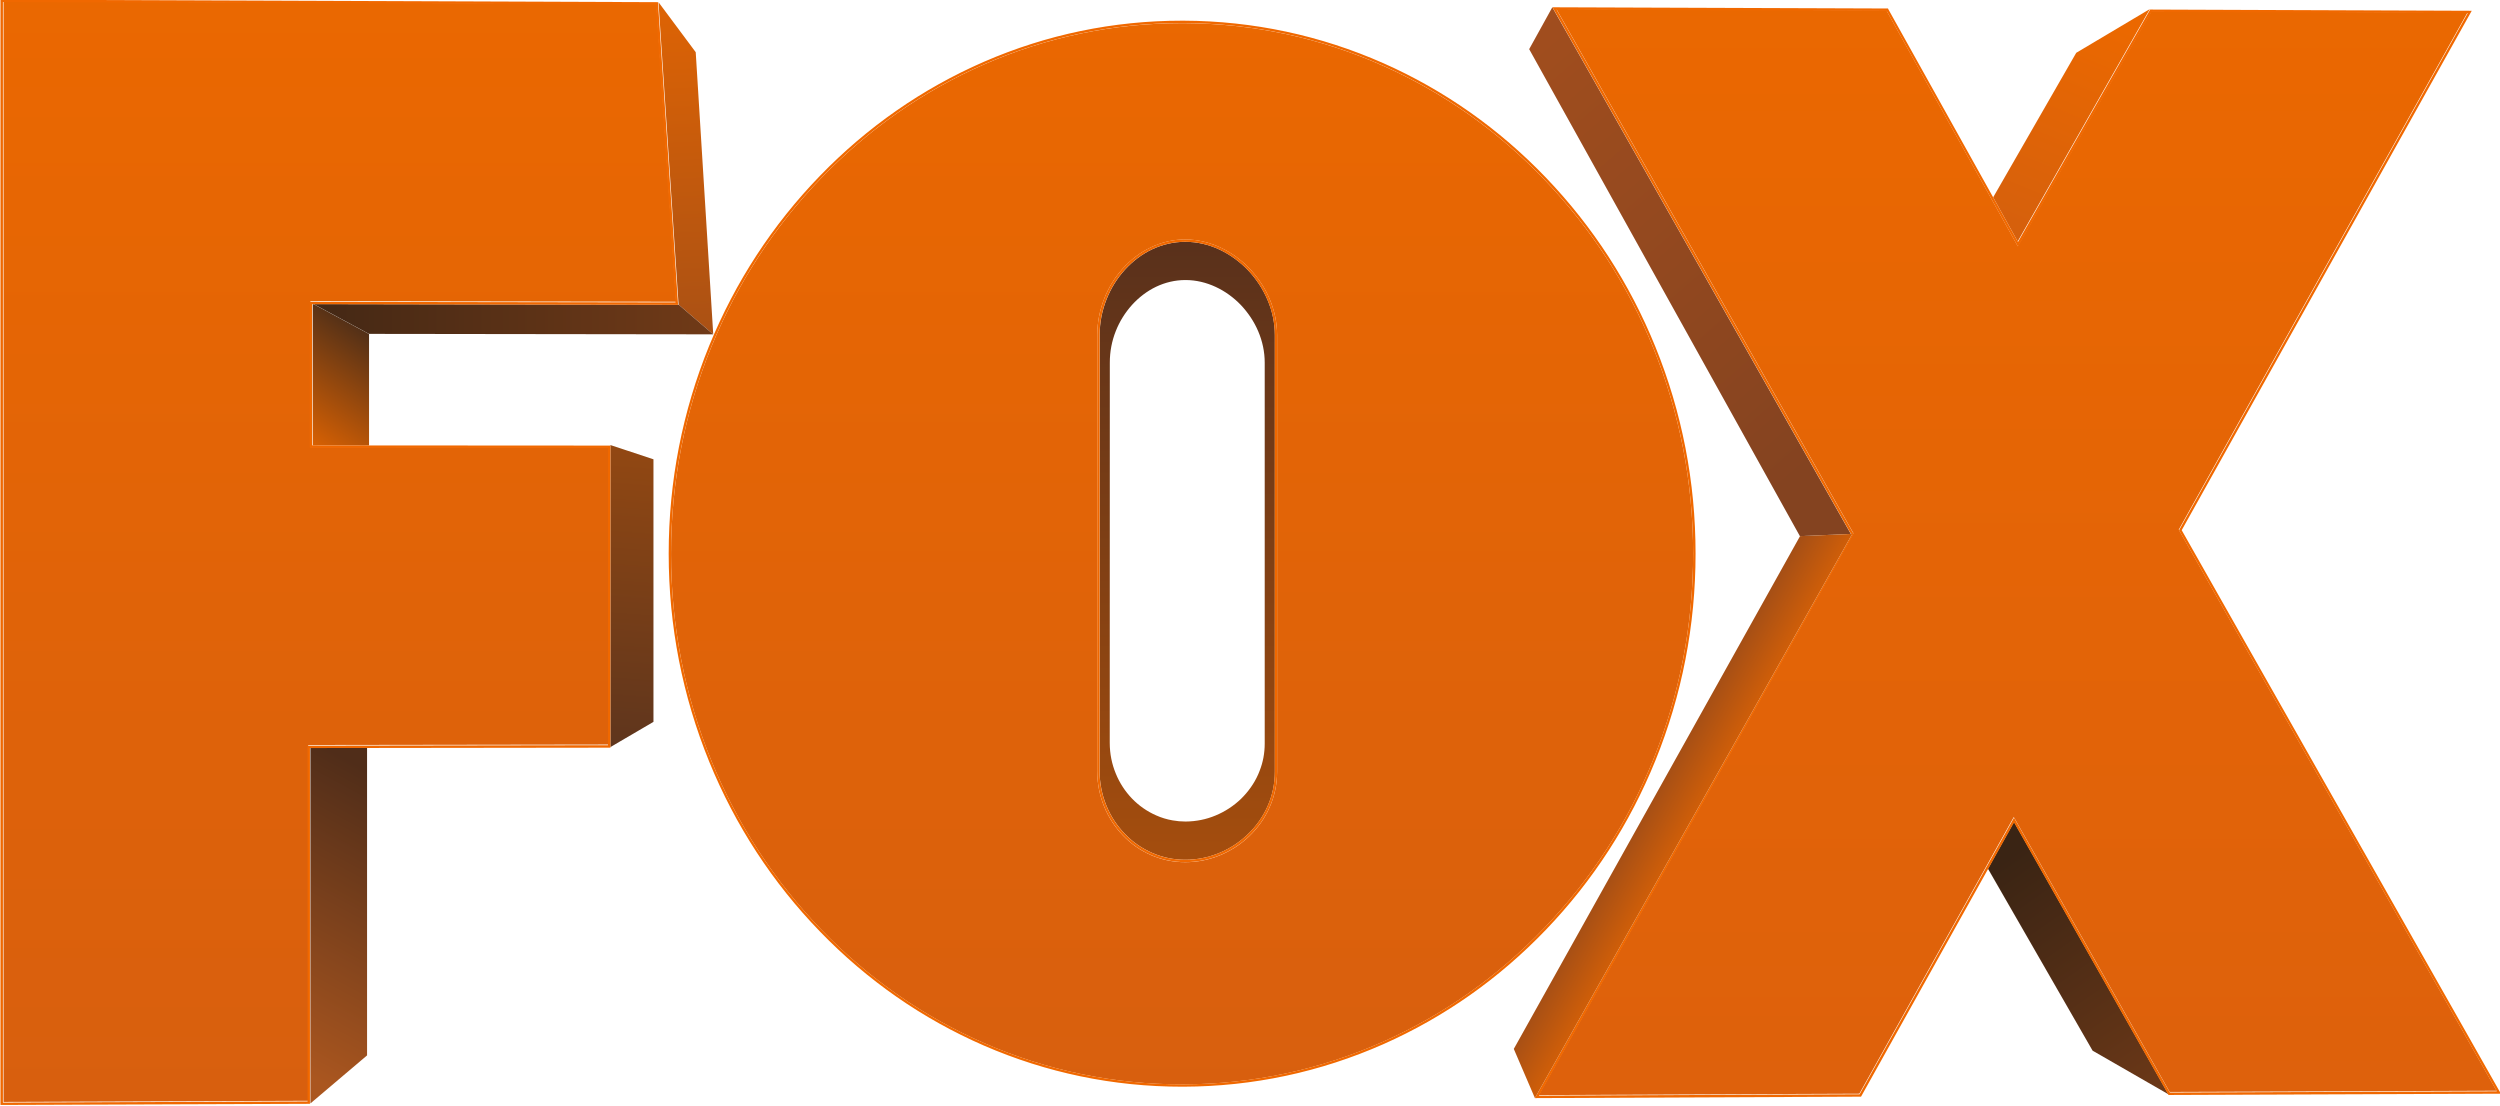
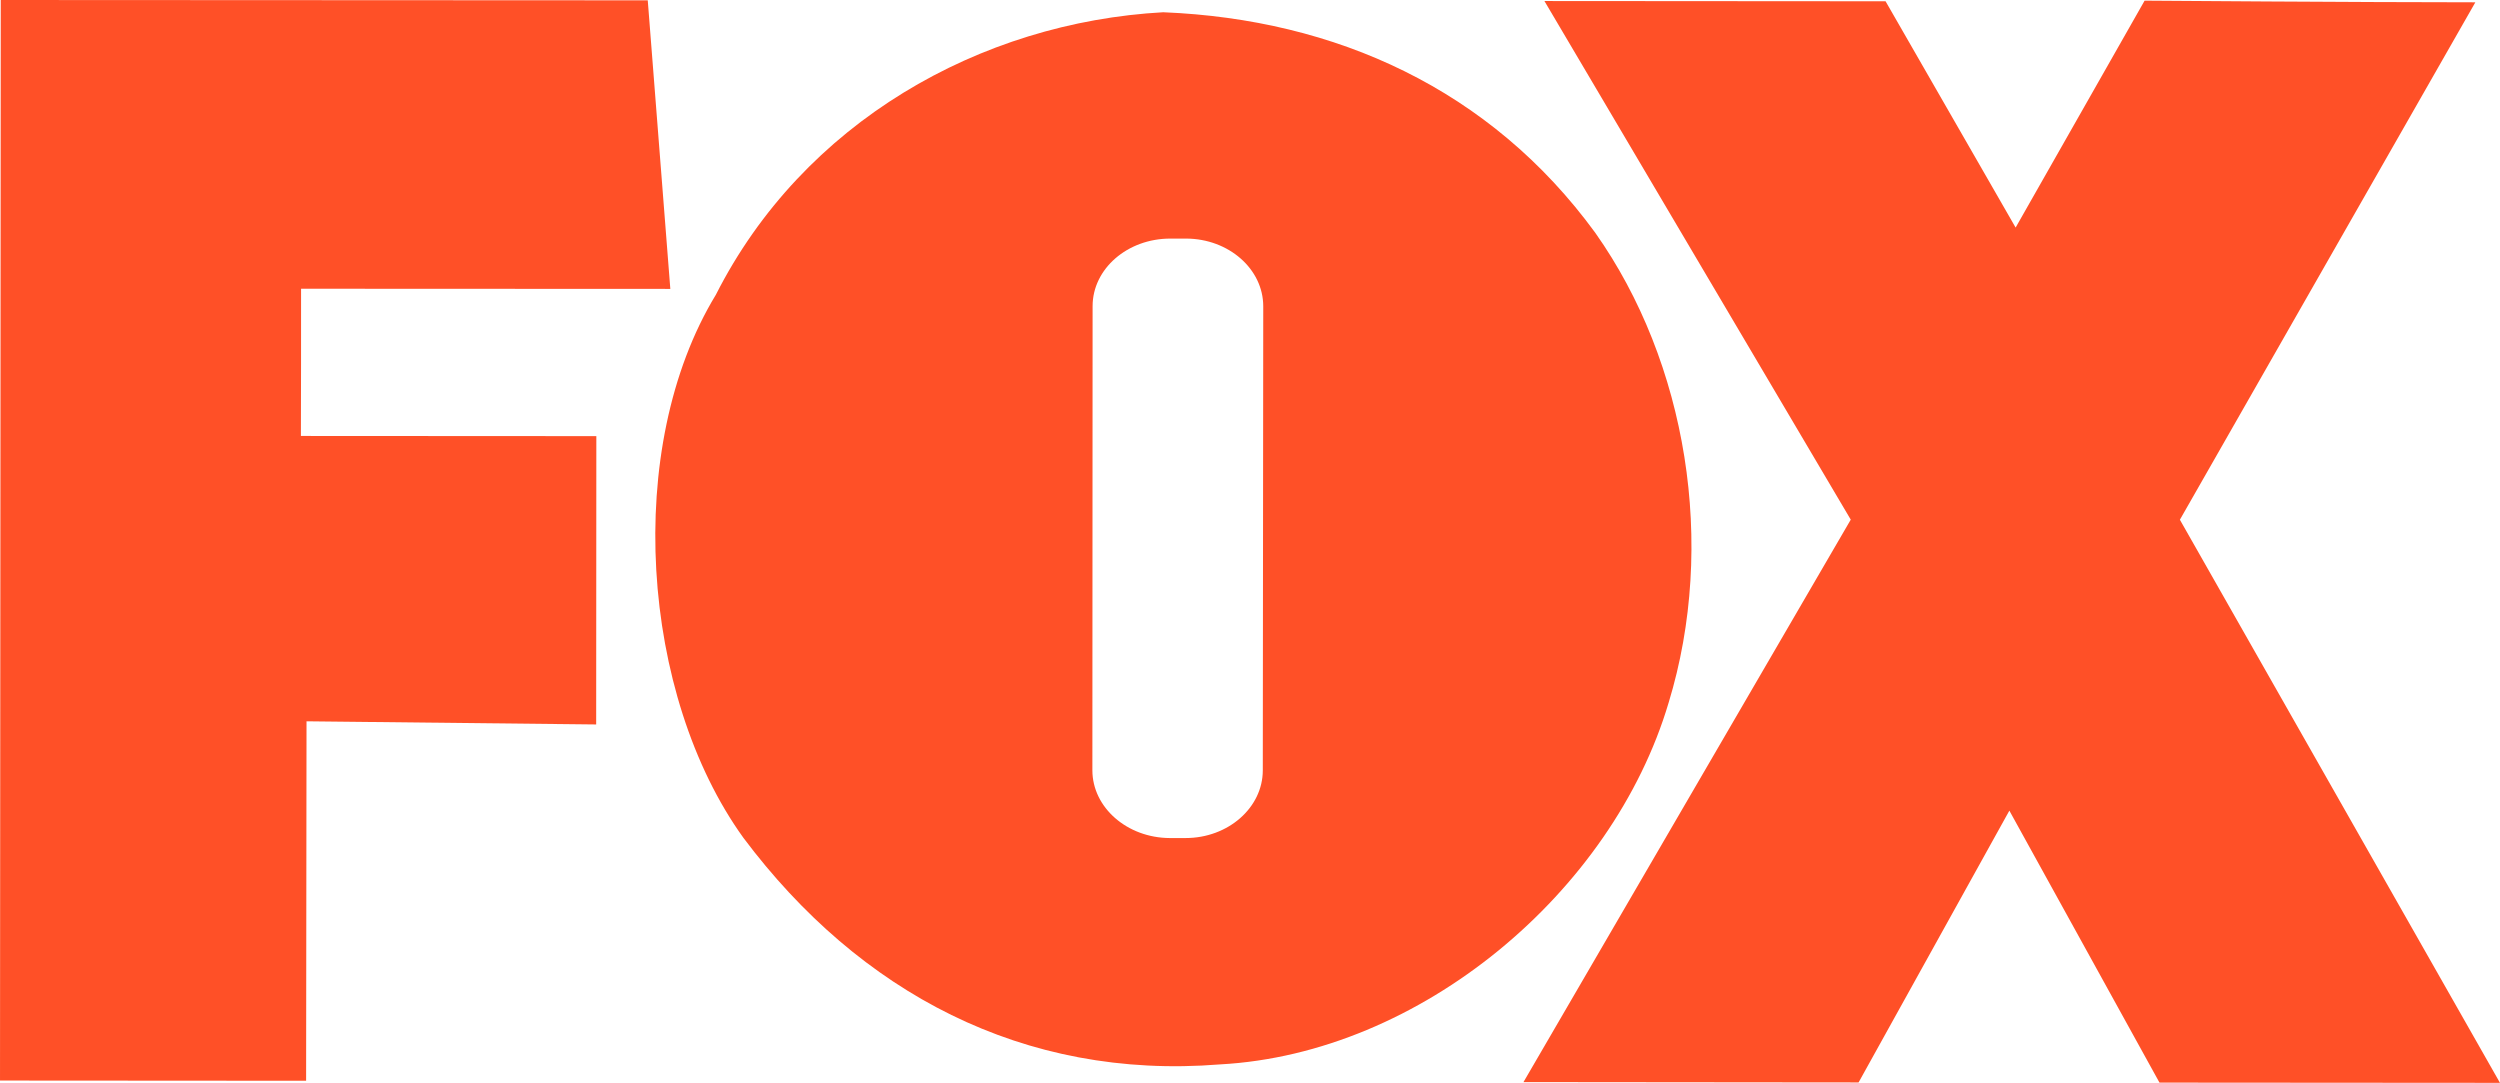
- <svg xmlns="http://www.w3.org/2000/svg" xmlns:xlink="http://www.w3.org/1999/xlink" id="svg128210" width="800" height="353.7" version="1.1" viewBox="0 0 211.67 93.583">
-   <defs id="defs128204">
-     <clipPath id="clipPath6990">
-       <path id="path6988" d="m763.32 689.05 0.304 0.55 0.131-0.23 0.021-0.038-0.152 0.268-0.304-0.55" />
-     </clipPath>
-     <clipPath id="clipPath7014">
-       <path id="path7012" d="m763.39 675.27 1e-3 1e-3 -1e-3 -1e-3m4.284 0.019 1.666 2.986-1.666-2.986m8.402 0.039v1e-3l-4.191 7.399 4.191-7.4m-6.663 11.764-1.381 2.478-4e-3 9e-3 -4.406 0.016 4.406-0.016 4e-3 -9e-3 1.381-2.478m-5.602 2.171-0.037 0.064-0.021 0.038-0.131 0.23 0.189-0.332" />
-     </clipPath>
-     <clipPath id="clipPath7040">
-       <path id="path7038" d="m763.39 675.27" />
-     </clipPath>
-     <linearGradient id="linearGradient7076" x2="1" gradientTransform="matrix(0 14.325 14.325 0 769.73 675.27)" gradientUnits="userSpaceOnUse">
-       <stop id="stop7072" stop-color="#f06800" offset="0" />
-       <stop id="stop7074" stop-color="#f06800" offset="1" />
-     </linearGradient>
-     <clipPath id="clipPath7198">
-       <path id="path7196" d="m758.63 678.92c-0.076 0.013-0.148 0.035-0.217 0.066-0.119 0.052-0.226 0.127-0.317 0.221-0.09 0.094-0.163 0.205-0.213 0.329-0.051 0.123-0.079 0.259-0.079 0.402 0-0.143 0.028-0.279 0.079-0.402 0.05-0.124 0.123-0.235 0.213-0.329 0.091-0.094 0.198-0.169 0.317-0.221 0.068-0.03 0.141-0.053 0.217-0.066" />
-     </clipPath>
-     <clipPath id="clipPath7280">
-       <path id="path7278" d="m752.6 685.3-0.23 3.705-0.489 0.657 0.489-0.657 0.23-3.705" />
-     </clipPath>
-     <clipPath id="clipPath7304">
-       <path id="path7302" d="m743.24 675.18v14.515l8.634-0.033v-1e-3 1e-3l-8.634 0.033v-14.515m8.01 8.659-3.178 2e-3 3.178-2e-3" />
-     </clipPath>
-     <linearGradient id="linearGradient129140" x2="1" gradientTransform="matrix(0 14.325 14.325 0 769.73 675.27)" gradientUnits="userSpaceOnUse" xlink:href="#linearGradient7076" />
-     <linearGradient id="linearGradient2760" x2="1" gradientTransform="matrix(-6.2718 7.1948 7.1948 6.2718 767.28 683.8)" gradientUnits="userSpaceOnUse">
-       <stop id="stop7000" stop-color="#828e94" offset="0" />
-       <stop id="stop7002" stop-color="#b1b9be" offset="1" />
-     </linearGradient>
-     <linearGradient id="linearGradient2762" x2="1" gradientTransform="matrix(0 14.325 14.325 0 769.73 675.27)" gradientUnits="userSpaceOnUse">
-       <stop id="stop7024" stop-color="#fff" offset="0" />
-       <stop id="stop7026" stop-color="#fff" offset=".094" />
-       <stop id="stop7028" stop-color="#fff" offset="1" />
-     </linearGradient>
-     <linearGradient id="linearGradient2764" x2="1" gradientTransform="matrix(1.2641 -.7136 -.7136 -1.2641 764.56 679.5)" gradientUnits="userSpaceOnUse">
-       <stop id="stop7050" stop-color="#828e94" offset="0" />
-       <stop id="stop7052" stop-color="#f8fcfd" offset="1" />
-     </linearGradient>
-     <linearGradient id="linearGradient2766" x2="1" gradientTransform="matrix(2.2951 5.5335 5.5335 -2.2951 768.6 683.89)" gradientUnits="userSpaceOnUse">
-       <stop id="stop7094" stop-color="#c05819" offset="0" />
-       <stop id="stop7096" stop-color="#eb6800" offset="1" />
-     </linearGradient>
-     <linearGradient id="linearGradient2768" x2="1" gradientTransform="matrix(5.1488 -7.3464 -7.3464 -5.1488 769.52 678.37)" gradientUnits="userSpaceOnUse">
-       <stop id="stop7112" stop-color="#3a2414" offset="0" />
-       <stop id="stop7114" stop-color="#b3551c" offset="1" />
-     </linearGradient>
-     <linearGradient id="linearGradient2770" x2="1" gradientTransform="matrix(-6.2718 7.1948 7.1948 6.2718 767.28 683.8)" gradientUnits="userSpaceOnUse">
-       <stop id="stop7130" stop-color="#844320" offset="0" />
-       <stop id="stop7132" stop-color="#ad521d" offset="1" />
-     </linearGradient>
-     <linearGradient id="linearGradient2772" x2="1" gradientTransform="matrix(0 18.836 18.836 0 769.73 671.32)" gradientUnits="userSpaceOnUse">
-       <stop id="stop7148" stop-color="#da5f0f" offset="0" />
-       <stop id="stop7150" stop-color="#eb6800" offset="1" />
-     </linearGradient>
-     <linearGradient id="linearGradient2774" x2="1" gradientTransform="matrix(1.2641 -.7136 -.7136 -1.2641 764.56 679.5)" gradientUnits="userSpaceOnUse">
-       <stop id="stop7184" stop-color="#844320" offset="0" />
-       <stop id="stop7186" stop-color="#eb6800" offset="1" />
-     </linearGradient>
-     <linearGradient id="linearGradient2776" x2="1" gradientTransform="matrix(0 -15.905 -15.905 0 758.82 686.75)" gradientUnits="userSpaceOnUse">
-       <stop id="stop7208" stop-color="#535967" offset="0" />
-       <stop id="stop7210" stop-color="#f8fcfd" offset="1" />
-     </linearGradient>
-     <linearGradient id="linearGradient2778" x2="1" gradientTransform="matrix(0 18.836 18.836 0 758.75 671.32)" gradientUnits="userSpaceOnUse">
-       <stop id="stop7226" stop-color="#d35d12" offset="0" />
-       <stop id="stop7228" stop-color="#eb6800" offset="1" />
-     </linearGradient>
-     <linearGradient id="linearGradient2780" x2="1" gradientTransform="matrix(0 -15.905 -15.905 0 758.82 686.75)" gradientUnits="userSpaceOnUse">
-       <stop id="stop7248" stop-color="#57301c" offset="0" />
-       <stop id="stop7250" stop-color="#eb6800" offset="1" />
-     </linearGradient>
-     <linearGradient id="linearGradient2782" x2="1" gradientTransform="matrix(0 13.999 13.999 0 758.75 675.42)" gradientUnits="userSpaceOnUse">
-       <stop id="stop7266" stop-color="#f06800" offset="0" />
-       <stop id="stop7268" stop-color="#f06800" offset="1" />
-     </linearGradient>
-     <linearGradient id="linearGradient2784" x2="1" gradientTransform="matrix(-.46124 8.7217 8.7217 .46124 752.52 682.05)" gradientUnits="userSpaceOnUse">
-       <stop id="stop7290" stop-color="#828e94" offset="0" />
-       <stop id="stop7292" stop-color="#f8fcfd" offset="1" />
-     </linearGradient>
-     <linearGradient id="linearGradient2786" x2="1" gradientTransform="matrix(0 14.515 14.515 0 747.69 675.18)" gradientUnits="userSpaceOnUse">
-       <stop id="stop7314" stop-color="#fff" offset="0" />
-       <stop id="stop7316" stop-color="#fff" offset=".094" />
-       <stop id="stop7318" stop-color="#fff" offset="1" />
-     </linearGradient>
-     <linearGradient id="linearGradient2788" x2="1" gradientTransform="matrix(-1.8623 -3.4317 -3.4317 1.8623 748.48 679.35)" gradientUnits="userSpaceOnUse">
-       <stop id="stop7338" stop-color="#502d19" offset="0" />
-       <stop id="stop7340" stop-color="#aa561f" offset="1" />
-     </linearGradient>
-     <linearGradient id="linearGradient2790" x2="1" gradientTransform="matrix(.80025 10.866 10.866 -.80025 751.37 679.82)" gradientUnits="userSpaceOnUse">
-       <stop id="stop7356" stop-color="#5e351d" offset="0" />
-       <stop id="stop7358" stop-color="#eb6800" offset="1" />
-     </linearGradient>
-     <linearGradient id="linearGradient2792" x2="1" gradientTransform="matrix(0 18.836 18.836 0 747.69 671.32)" gradientUnits="userSpaceOnUse">
-       <stop id="stop7374" stop-color="#d35d12" offset="0" />
-       <stop id="stop7376" stop-color="#eb6800" offset="1" />
-     </linearGradient>
-     <linearGradient id="linearGradient2794" x2="1" gradientTransform="matrix(-.46124 8.7217 8.7217 .46124 752.52 682.05)" gradientUnits="userSpaceOnUse">
-       <stop id="stop7396" stop-color="#844320" offset="0" />
-       <stop id="stop7398" stop-color="#eb6800" offset="1" />
-     </linearGradient>
-     <linearGradient id="linearGradient2796" x2="1" gradientTransform="matrix(-1.1178 -1.6297 -1.6297 1.1178 748.14 685.41)" gradientUnits="userSpaceOnUse">
-       <stop id="stop7414" stop-color="#482c19" offset="0" />
-       <stop id="stop7416" stop-color="#eb6800" offset="1" />
-     </linearGradient>
-     <linearGradient id="linearGradient2798" x2="1" gradientTransform="matrix(14.392 -.014792 -.014792 -14.392 746.17 685.51)" gradientUnits="userSpaceOnUse">
-       <stop id="stop7432" stop-color="#3a2414" offset="0" />
-       <stop id="stop7434" stop-color="#b3551c" offset="1" />
-     </linearGradient>
-     <linearGradient id="linearGradient2800" x2="1" gradientTransform="matrix(0 14.515 14.515 0 747.69 675.18)" gradientUnits="userSpaceOnUse">
-       <stop id="stop7450" stop-color="#f06800" offset="0" />
-       <stop id="stop7452" stop-color="#f06800" offset="1" />
-     </linearGradient>
-   </defs>
-   <g id="layer1" transform="translate(7.7752 -82.19)">
-     <g id="g127602" transform="matrix(6.4474 0 0 -6.4474 -4799.7 4528.9)">
-       <g id="g6984">
-         <g id="g6986" clip-path="url(#clipPath6990)">
-           <g id="g6992">
-             <g id="g6998">
-               <path id="path7006" d="m767.56 682.68-0.686-0.03-3.555 6.395 0.304 0.55 3.937-6.915" fill="url(#linearGradient2760)" />
-             </g>
-           </g>
-         </g>
-       </g>
-       <g id="g7008">
-         <g id="g7010" clip-path="url(#clipPath7014)">
-           <g id="g7016">
-             <g id="g7022">
-               <path id="path7032" d="m763.67 689.57 3.901-6.884-4e-3 -8e-3 -4.129-7.37 4.211 0.018 2.028 3.633 2.047-3.61 4.293 0.016-4.174 7.369 5e-3 7e-3 3.787 6.783-4.152 0.016-1.754-3.085-0.013 0.025-1.712 3.073-4.334 0.017m-0.286-14.294 4.151 7.41-3.919 6.915 4.406-0.016 4e-3 -9e-3 1.703-3.057 1.736 3.052h9e-3l4.214-0.016-0.013-0.023-3.796-6.798 4.191-7.4-4.364-0.017-5e-3 8e-3 -2.024 3.57-2.009-3.6h-9e-3l-4.275-0.019" fill="url(#linearGradient2762)" />
-             </g>
-           </g>
-         </g>
-       </g>
-       <g id="g7034">
-         <g id="g7036" clip-path="url(#clipPath7040)">
-           <g id="g7042">
-             <g id="g7048">
-               <path id="path7056" d="m763.39 675.27-0.277 0.646 3.759 6.734 0.686 0.03-4.168-7.41" fill="url(#linearGradient2764)" />
-             </g>
-           </g>
-         </g>
-       </g>
-       <g id="g7058" transform="translate(763.39 675.27)">
-         <path id="path7060" d="m0 0h1e-3 -1e-3m1e-3 1e-3 -0.277 0.645 0.277-0.645" fill="#f06800" />
-       </g>
-       <g id="g7062">
-         <g id="g7064">
-           <g id="g7070">
-             <path id="path7078" d="m763.39 675.27 1e-3 1e-3v-1e-3h-1e-3" fill="url(#linearGradient129140)" />
-           </g>
-         </g>
-       </g>
-       <g id="g7080" transform="translate(771.71 675.32)">
-         <path id="path7082" d="m0 0-3e-3 5e-3 2e-3 -4e-3 -2e-3 4e-3 3e-3 -5e-3 4.364 0.017-4.364-0.017m-1e-3 1e-3 -0.996 0.573-1.375 2.39h1e-3l1.374-2.39 0.996-0.573m-2.298 11.78 1.091 1.898-1.091-1.898m1.091 1.898 0.967 0.575-0.967-0.575" fill="#f06800" />
-       </g>
-       <g id="g7084">
-         <g id="g7086">
-           <g id="g7092">
-             <path id="path7100" d="m769.73 686.52-0.322 0.579 1.091 1.898 0.967 0.575-1.736-3.052" fill="url(#linearGradient2766)" />
-           </g>
-         </g>
-       </g>
-       <g id="g7102">
-         <g id="g7104">
-           <g id="g7110">
-             <path id="path7118" d="m771.71 675.32-0.996 0.573-1.374 2.39 0.342 0.614 2.024-3.57 2e-3 -3e-3 2e-3 -4e-3" fill="url(#linearGradient2768)" />
-           </g>
-         </g>
-       </g>
-       <g id="g7120">
-         <g id="g7122">
-           <g id="g7128">
-             <path id="path7136" d="m766.87 682.65-3.555 6.395 0.304 0.55 0.152-0.268 3.767-6.647v-1e-3l-0.668-0.029" fill="url(#linearGradient2770)" />
-           </g>
-         </g>
-       </g>
-       <g id="g7138">
-         <g id="g7140">
-           <g id="g7146">
-             <path id="path7154" d="m763.44 675.31 4.129 7.37 4e-3 8e-3 -3.901 6.884 4.334-0.017 1.712-3.073 0.013-0.025 1.754 3.085 4.152-0.016-3.787-6.783-5e-3 -7e-3 4.174-7.369-4.293-0.016-2.047 3.61-2.028-3.633-4.211-0.018" fill="url(#linearGradient2772)" />
-           </g>
-         </g>
-       </g>
-       <g id="g7156">
-         <g id="g7158">
-           <g id="g7164">
-             <path id="path7172" d="m763.39 675.27 4.168 7.41-0.018-1e-3v1e-3l-3.767 6.647 0.037-0.064-0.189 0.332 4.406-0.016 4e-3 -9e-3 1.381-2.478 0.322-0.579 1.736 3.052h9e-3l4.214-0.016-0.013-0.023-3.796-6.798 4.191-7.399v-1e-3l-4.364-0.017-3e-3 5e-3 -2e-3 3e-3 -2.024 3.57-0.342-0.614h-1e-3l-1.666-2.986h-9e-3l-4.274-0.019m0.285 14.294 3.901-6.884-4e-3 -8e-3 -4.129-7.37 4.211 0.018 2.028 3.633 2.047-3.61 4.293 0.016-4.174 7.369 5e-3 7e-3 3.787 6.783-4.152 0.016-1.754-3.085-0.013 0.025-1.712 3.073-4.334 0.017" fill="url(#linearGradient129140)" />
-           </g>
-         </g>
-       </g>
-       <g id="g7174">
-         <g id="g7176">
-           <g id="g7182">
-             <path id="path7190" d="m763.39 675.27v1e-3l-0.277 0.645 3.759 6.734 0.668 0.029 0.018 1e-3 -4.168-7.41" fill="url(#linearGradient2774)" />
-           </g>
-         </g>
-       </g>
-       <g id="g7192">
-         <g id="g7194" clip-path="url(#clipPath7198)">
-           <g id="g7200">
-             <g id="g7206">
-               <path id="path7214" d="m758.35 686.43c-0.136-0.065-0.259-0.159-0.362-0.273-0.103-0.113-0.187-0.248-0.245-0.395-0.057-0.147-0.089-0.306-0.089-0.469l-1e-3 -5.726c0-0.163 0.032-0.319 0.09-0.461 0.057-0.141 0.141-0.269 0.245-0.376 0.103-0.107 0.226-0.194 0.362-0.253 0.137-0.06 0.287-0.093 0.444-0.093 0.158 1e-3 0.312 0.033 0.452 0.091 0.142 0.059 0.271 0.144 0.38 0.25 0.109 0.104 0.199 0.23 0.261 0.37 0.063 0.141 0.097 0.296 0.097 0.46v5.734c0 0.163-0.034 0.322-0.097 0.469-0.062 0.147-0.152 0.282-0.261 0.396-0.109 0.115-0.238 0.208-0.38 0.274-0.14 0.065-0.294 0.102-0.452 0.102h-2e-3c-0.156 0-0.306-0.035-0.442-0.1m0.06-7.447c-0.119 0.052-0.226 0.127-0.317 0.221-0.09 0.094-0.163 0.205-0.213 0.329-0.051 0.123-0.079 0.259-0.079 0.402l1e-3 4.997c0 0.142 0.027 0.282 0.078 0.41 0.05 0.128 0.124 0.245 0.214 0.345 0.09 0.099 0.197 0.181 0.316 0.238 0.119 0.056 0.25 0.088 0.387 0.088 0.138 0 0.272-0.033 0.395-0.09s0.236-0.139 0.332-0.239c0.094-0.1 0.173-0.217 0.227-0.345 0.055-0.129 0.085-0.268 0.085-0.41v-5.005c0-0.143-0.03-0.279-0.085-0.401-0.054-0.123-0.133-0.232-0.227-0.324-0.096-0.092-0.209-0.166-0.332-0.217-0.123-0.052-0.257-0.079-0.395-0.08h-1e-3c-0.137 0-0.268 0.029-0.386 0.081" fill="url(#linearGradient2776)" />
-             </g>
-           </g>
-         </g>
-       </g>
-       <g id="g7216">
-         <g id="g7218">
-           <g id="g7224">
-             <path id="path7232" d="m758.78 675.45h-0.017c-0.901 0-1.774 0.18-2.599 0.539-0.801 0.348-1.521 0.85-2.141 1.489-0.619 0.641-1.106 1.387-1.446 2.219-0.352 0.862-0.531 1.778-0.531 2.722s0.179 1.859 0.531 2.721c0.34 0.831 0.827 1.578 1.446 2.218 0.62 0.64 1.34 1.141 2.141 1.49 0.822 0.357 1.693 0.538 2.591 0.538h0.025c0.905-3e-3 1.784-0.19 2.609-0.556 0.797-0.353 1.512-0.857 2.125-1.497s1.095-1.383 1.431-2.211c0.347-0.857 0.523-1.766 0.523-2.703s-0.176-1.847-0.523-2.704c-0.336-0.828-0.818-1.572-1.431-2.211-0.613-0.641-1.328-1.144-2.125-1.497-0.825-0.366-1.704-0.553-2.609-0.557m0.017 11.096c-0.155 0-0.305-0.035-0.448-0.103-0.138-0.065-0.261-0.158-0.368-0.276-0.106-0.117-0.189-0.251-0.247-0.4-0.06-0.153-0.091-0.313-0.091-0.475l-1e-3 -5.726c0-0.162 0.031-0.318 0.091-0.467 0.059-0.143 0.142-0.271 0.248-0.381s0.23-0.197 0.368-0.257c0.142-0.062 0.293-0.093 0.448-0.093h3e-3c0.157 0 0.311 0.031 0.458 0.092 0.143 0.06 0.272 0.144 0.384 0.252 0.113 0.109 0.202 0.235 0.264 0.376 0.066 0.148 0.099 0.305 0.099 0.466v5.734c0 0.161-0.033 0.321-0.098 0.476-0.063 0.147-0.152 0.282-0.264 0.4-0.113 0.118-0.243 0.211-0.385 0.277-0.148 0.069-0.302 0.104-0.458 0.105h-3e-3" fill="url(#linearGradient2778)" />
-           </g>
-         </g>
-       </g>
-       <g id="g7234" transform="translate(758.8 678.9)">
-         <path id="path7236" d="m0 0h-1e-3c-0.058 0-0.114 5e-3 -0.169 0.015 0.055-0.01 0.112-0.015 0.17-0.015m0.973 0.668c0.043 0.109 0.066 0.229 0.066 0.354 0-0.125-0.023-0.245-0.066-0.354" fill="#f06800" />
-       </g>
-       <g id="g7238">
-         <g id="g7240">
-           <g id="g7246">
-             <path id="path7254" d="m758.8 678.4c-0.153 0-0.299 0.03-0.437 0.091-0.134 0.058-0.255 0.142-0.358 0.25-0.104 0.107-0.185 0.232-0.242 0.371-0.059 0.145-0.089 0.298-0.089 0.455l1e-3 5.726c0 0.158 0.03 0.314 0.089 0.464 0.057 0.145 0.138 0.276 0.241 0.39 0.105 0.115 0.225 0.206 0.358 0.269 0.139 0.065 0.285 0.099 0.435 0.099h2e-3c0.152 0 0.302-0.034 0.446-0.101 0.138-0.065 0.265-0.156 0.375-0.27 0.11-0.116 0.196-0.247 0.258-0.392 0.064-0.15 0.096-0.306 0.096-0.463v-5.734c0-0.157-0.032-0.31-0.096-0.453-0.061-0.137-0.147-0.26-0.258-0.366-0.109-0.106-0.235-0.188-0.374-0.246-0.143-0.059-0.293-0.09-0.447-0.09m3e-3 0.502c0.138 1e-3 0.272 0.028 0.395 0.08 0.123 0.051 0.236 0.125 0.332 0.217 0.094 0.092 0.173 0.201 0.227 0.324 7e-3 0.016 0.013 0.031 0.019 0.047 0.043 0.109 0.066 0.229 0.066 0.354v5.005c0 0.142-0.03 0.281-0.085 0.41-0.054 0.128-0.133 0.245-0.227 0.345-0.096 0.1-0.209 0.182-0.332 0.239s-0.257 0.09-0.395 0.09h-3e-3c-0.136 0-0.266-0.032-0.384-0.088-0.119-0.057-0.226-0.139-0.316-0.238-0.09-0.1-0.164-0.217-0.214-0.345-0.051-0.128-0.078-0.268-0.078-0.41l-1e-3 -4.997c0-0.143 0.028-0.279 0.079-0.402 0.05-0.124 0.123-0.235 0.213-0.329 0.091-0.094 0.198-0.169 0.317-0.221 0.069-0.031 0.141-0.053 0.217-0.066 0.055-0.01 0.111-0.015 0.169-0.015h1e-3" fill="url(#linearGradient2780)" />
-           </g>
-         </g>
-       </g>
-       <g id="g7256">
-         <g id="g7258">
-           <g id="g7264">
-             <path id="path7272" d="m758.78 675.42h-0.025c-0.902 0-1.778 0.182-2.603 0.541-0.805 0.351-1.529 0.854-2.151 1.497-0.623 0.643-1.111 1.392-1.453 2.228-0.353 0.866-0.533 1.786-0.533 2.734s0.18 1.868 0.533 2.733c0.342 0.835 0.83 1.585 1.453 2.228 0.622 0.643 1.346 1.146 2.151 1.497 0.825 0.359 1.701 0.541 2.603 0.541h0.025c0.91-4e-3 1.792-0.192 2.622-0.559 0.8-0.355 1.519-0.861 2.135-1.504s1.099-1.39 1.436-2.221c0.349-0.86 0.527-1.774 0.527-2.715 0-0.942-0.178-1.855-0.527-2.716-0.337-0.831-0.82-1.578-1.436-2.221s-1.335-1.149-2.135-1.504c-0.83-0.367-1.712-0.556-2.622-0.559m-0.025 13.967c-0.898 0-1.769-0.181-2.591-0.538-0.801-0.349-1.521-0.85-2.141-1.49-0.619-0.64-1.106-1.387-1.446-2.218-0.352-0.862-0.531-1.777-0.531-2.721s0.179-1.86 0.531-2.722c0.34-0.832 0.827-1.578 1.446-2.219 0.62-0.639 1.34-1.141 2.141-1.489 0.825-0.359 1.698-0.539 2.599-0.539h0.017c0.905 4e-3 1.784 0.191 2.609 0.557 0.797 0.353 1.512 0.856 2.125 1.497 0.613 0.639 1.095 1.383 1.431 2.211 0.347 0.857 0.523 1.767 0.523 2.704s-0.176 1.846-0.523 2.703c-0.336 0.828-0.818 1.571-1.431 2.211s-1.328 1.144-2.125 1.497c-0.825 0.366-1.704 0.553-2.609 0.556h-0.025m0.045-11.018h-3e-3c-0.155 0-0.306 0.031-0.448 0.093-0.138 0.06-0.262 0.147-0.368 0.257s-0.189 0.238-0.248 0.381c-0.06 0.149-0.091 0.305-0.091 0.467l1e-3 5.726c0 0.162 0.031 0.322 0.091 0.475 0.058 0.149 0.141 0.283 0.247 0.4 0.107 0.118 0.23 0.211 0.368 0.276 0.143 0.068 0.293 0.103 0.448 0.103h3e-3c0.156-1e-3 0.31-0.036 0.458-0.105 0.142-0.066 0.272-0.159 0.385-0.277 0.112-0.118 0.201-0.253 0.264-0.4 0.065-0.155 0.098-0.315 0.098-0.476v-5.734c0-0.161-0.033-0.318-0.099-0.466-0.062-0.141-0.151-0.267-0.264-0.376-0.112-0.108-0.241-0.192-0.384-0.252-0.147-0.061-0.301-0.092-0.458-0.092m-3e-3 8.146c-0.15 0-0.296-0.034-0.435-0.099-0.133-0.063-0.253-0.154-0.358-0.269-0.103-0.114-0.184-0.245-0.241-0.39-0.059-0.15-0.089-0.306-0.089-0.464l-1e-3 -5.726c0-0.157 0.03-0.31 0.089-0.455 0.057-0.139 0.138-0.264 0.242-0.371 0.103-0.108 0.224-0.192 0.358-0.25 0.138-0.061 0.284-0.091 0.437-0.091 0.154 0 0.304 0.031 0.447 0.09 0.139 0.058 0.265 0.14 0.374 0.246 0.111 0.106 0.197 0.229 0.258 0.366 0.064 0.143 0.096 0.296 0.096 0.453v5.734c0 0.157-0.032 0.313-0.096 0.463-0.062 0.145-0.148 0.276-0.258 0.392-0.11 0.114-0.237 0.205-0.375 0.27-0.144 0.067-0.294 0.101-0.446 0.101h-2e-3" fill="url(#linearGradient2782)" />
-           </g>
-         </g>
-       </g>
-       <g id="g7274">
-         <g id="g7276" clip-path="url(#clipPath7280)">
-           <g id="g7282">
-             <g id="g7288">
-               <path id="path7296" d="m752.13 685.71 0.471-0.404-0.23 3.705-0.489 0.658 0.248-3.959" fill="url(#linearGradient2784)" />
-             </g>
-           </g>
-         </g>
-       </g>
-       <g id="g7298">
-         <g id="g7300" clip-path="url(#clipPath7304)">
-           <g id="g7306">
-             <g id="g7312">
-               <path id="path7322" d="m743.24 675.18 4.064 0.015v4.672l3.946 5e-3v3.967l-3.917 3e-3v1.854l4.806-9e-3 -0.265 3.975-8.634 0.033v-14.515m0.032 14.484 8.573-0.034 0.26-3.911-4.803 8e-3v-1.916l3.916-3e-3v-3.904l-3.945-6e-3v-4.672l-4.001-0.015v14.453" fill="url(#linearGradient2786)" />
-             </g>
-           </g>
-         </g>
-       </g>
-       <g id="g7324" transform="translate(743.24 675.18)">
-         <path id="path7326" d="m0 0 4.064 0.015 0.744 0.631v4.042l3.202 4e-3v1e-3l0.565 0.331v3.448-3.448l-0.565-0.331v-1e-3l-3.202-4e-3v-4.042l-0.744-0.631-4.064-0.015m8.01 8.658v1e-3 -1e-3" fill="#f06800" />
-       </g>
-       <g id="g7328">
-         <g id="g7330">
-           <g id="g7336">
-             <path id="path7344" d="m747.31 675.2v4.672l0.744 1e-3v-4.042l-0.744-0.631" fill="url(#linearGradient2788)" />
-           </g>
-         </g>
-       </g>
-       <g id="g7346">
-         <g id="g7348">
-           <g id="g7354">
-             <path id="path7362" d="m751.25 679.88v3.966l0.565-0.187v-3.448l-0.565-0.331" fill="url(#linearGradient2790)" />
-           </g>
-         </g>
-       </g>
-       <g id="g7364">
-         <g id="g7366">
-           <g id="g7372">
-             <path id="path7380" d="m743.28 675.22v14.453l8.573-0.034 0.26-3.911-4.803 8e-3v-1.916l3.916-3e-3v-3.904l-3.945-6e-3v-4.672l-4.001-0.015" fill="url(#linearGradient2792)" />
-           </g>
-         </g>
-       </g>
-       <g id="g7382" transform="translate(752.6 685.3)">
-         <path id="path7384" d="M 0,0 -0.455,0.39 0,0" fill="#f06800" />
-       </g>
-       <g id="g7386">
-         <g id="g7388">
-           <g id="g7394">
-             <path id="path7402" d="m752.6 685.3-0.455 0.39-0.263 3.958-1e-3 0.014 0.489-0.657 0.23-3.705" fill="url(#linearGradient2794)" />
-           </g>
-         </g>
-       </g>
-       <g id="g7404">
-         <g id="g7406">
-           <g id="g7412">
-             <path id="path7420" d="m748.08 683.84-0.739 1e-3v1.854h0.013l0.726-0.391v-1.464" fill="url(#linearGradient2796)" />
-           </g>
-         </g>
-       </g>
-       <g id="g7422">
-         <g id="g7424">
-           <g id="g7430">
-             <path id="path7438" d="m752.6 685.3-4.521 6e-3 -0.726 0.391 4.793-9e-3 -1e-3 2e-3 0.455-0.39" fill="url(#linearGradient2798)" />
-           </g>
-         </g>
-       </g>
-       <g id="g7440">
-         <g id="g7442">
-           <g id="g7448">
-             <path id="path7456" d="m743.24 675.18v14.515l8.634-0.033v-1e-3l1e-3 -0.014 0.263-3.958 1e-3 -2e-3 -4.793 9e-3h-0.013v-1.854l0.739-1e-3 3.178-2e-3v-3.967l-3.946-5e-3v-4.672l-4.064-0.015m0.032 14.484v-14.453l4.001 0.015v4.672l3.945 6e-3v3.904l-3.916 3e-3v1.916l4.803-8e-3 -0.26 3.911-8.573 0.034" fill="url(#linearGradient2800)" />
-           </g>
-         </g>
-       </g>
-     </g>
+ <svg xmlns="http://www.w3.org/2000/svg" id="svg12" width="600" height="259.88" version="1.1">
+   <g id="g822" fill="#ff5027">
+     <path id="path6" d="m160.88 69.337-88.623-0.04c0 12.201 0 23.709-0.04 35.334l70.905 0.04c0 14.304-0.04 54.221-0.04 69.2l-69.516-0.76-0.099 86.27-73.465-0.05 0.179-259.33 155.28 0.079 5.416 69.258z" />
+     <path id="path8" d="m452.53 0.296 31.218 54.321 30.957-54.46s52.476 0.397 79.378 0.397l-70.91 124.18 76.82 135.15-81.719-0.059-36.028-65.272-36.186 65.233-80.428-0.079 78.55-134.99-73.52-124.47 81.877 0.059z" />
+     <path id="path10" d="m279.27 2.933c-44.148 2.401-86.553 26.52-107.46 67.806-22.318 36.684-18.03 96.159 6.61 130.34 27.795 37.08 67.187 58.167 114.38 54.378 48.131-2.599 94.161-41.317 107.67-86.808 11.6-38 4.35-81.703-17.6-112.77-25.18-34.521-62.37-51.246-103.61-52.933zm1.601 54.327h3.821c10.197 0.04 18.488 7.3 18.488 16.267l-0.11 111.39c-0.02 8.908-8.302 16.215-18.538 16.215h-3.77c-10.276-0.04-18.591-7.359-18.591-16.267l0.052-111.39c0-8.948 8.346-16.215 18.643-16.215z" />
  </g>
</svg>
